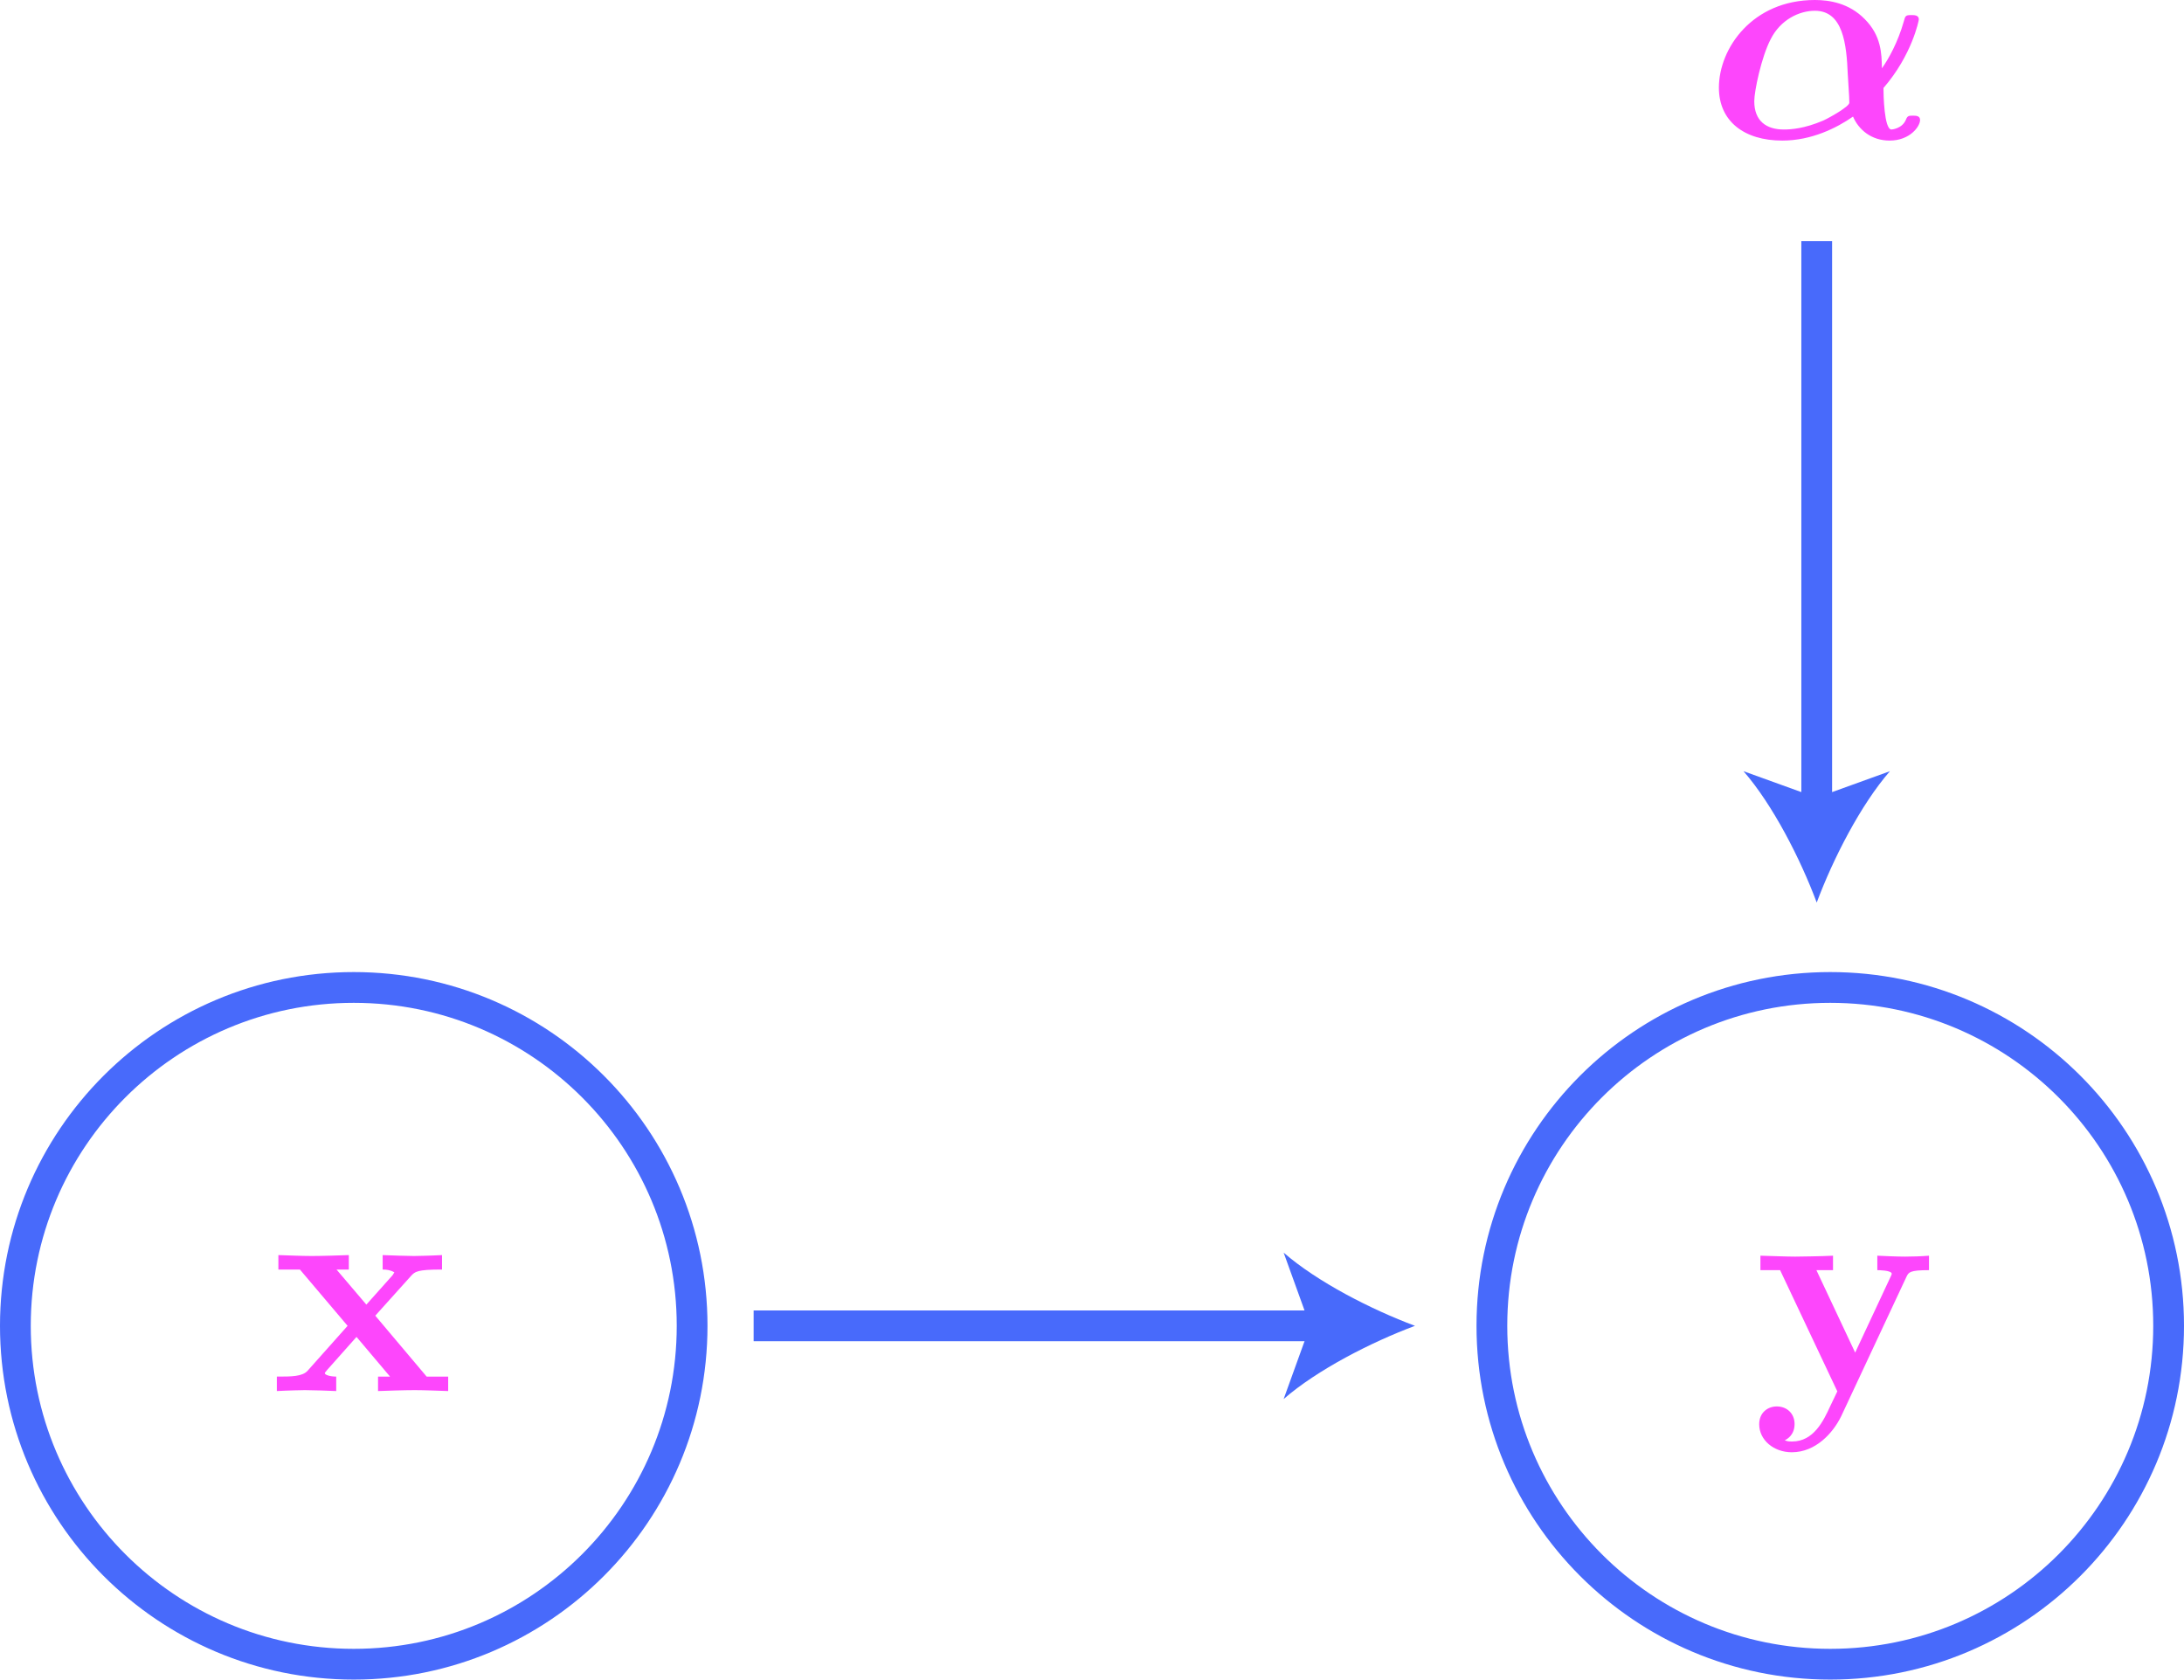
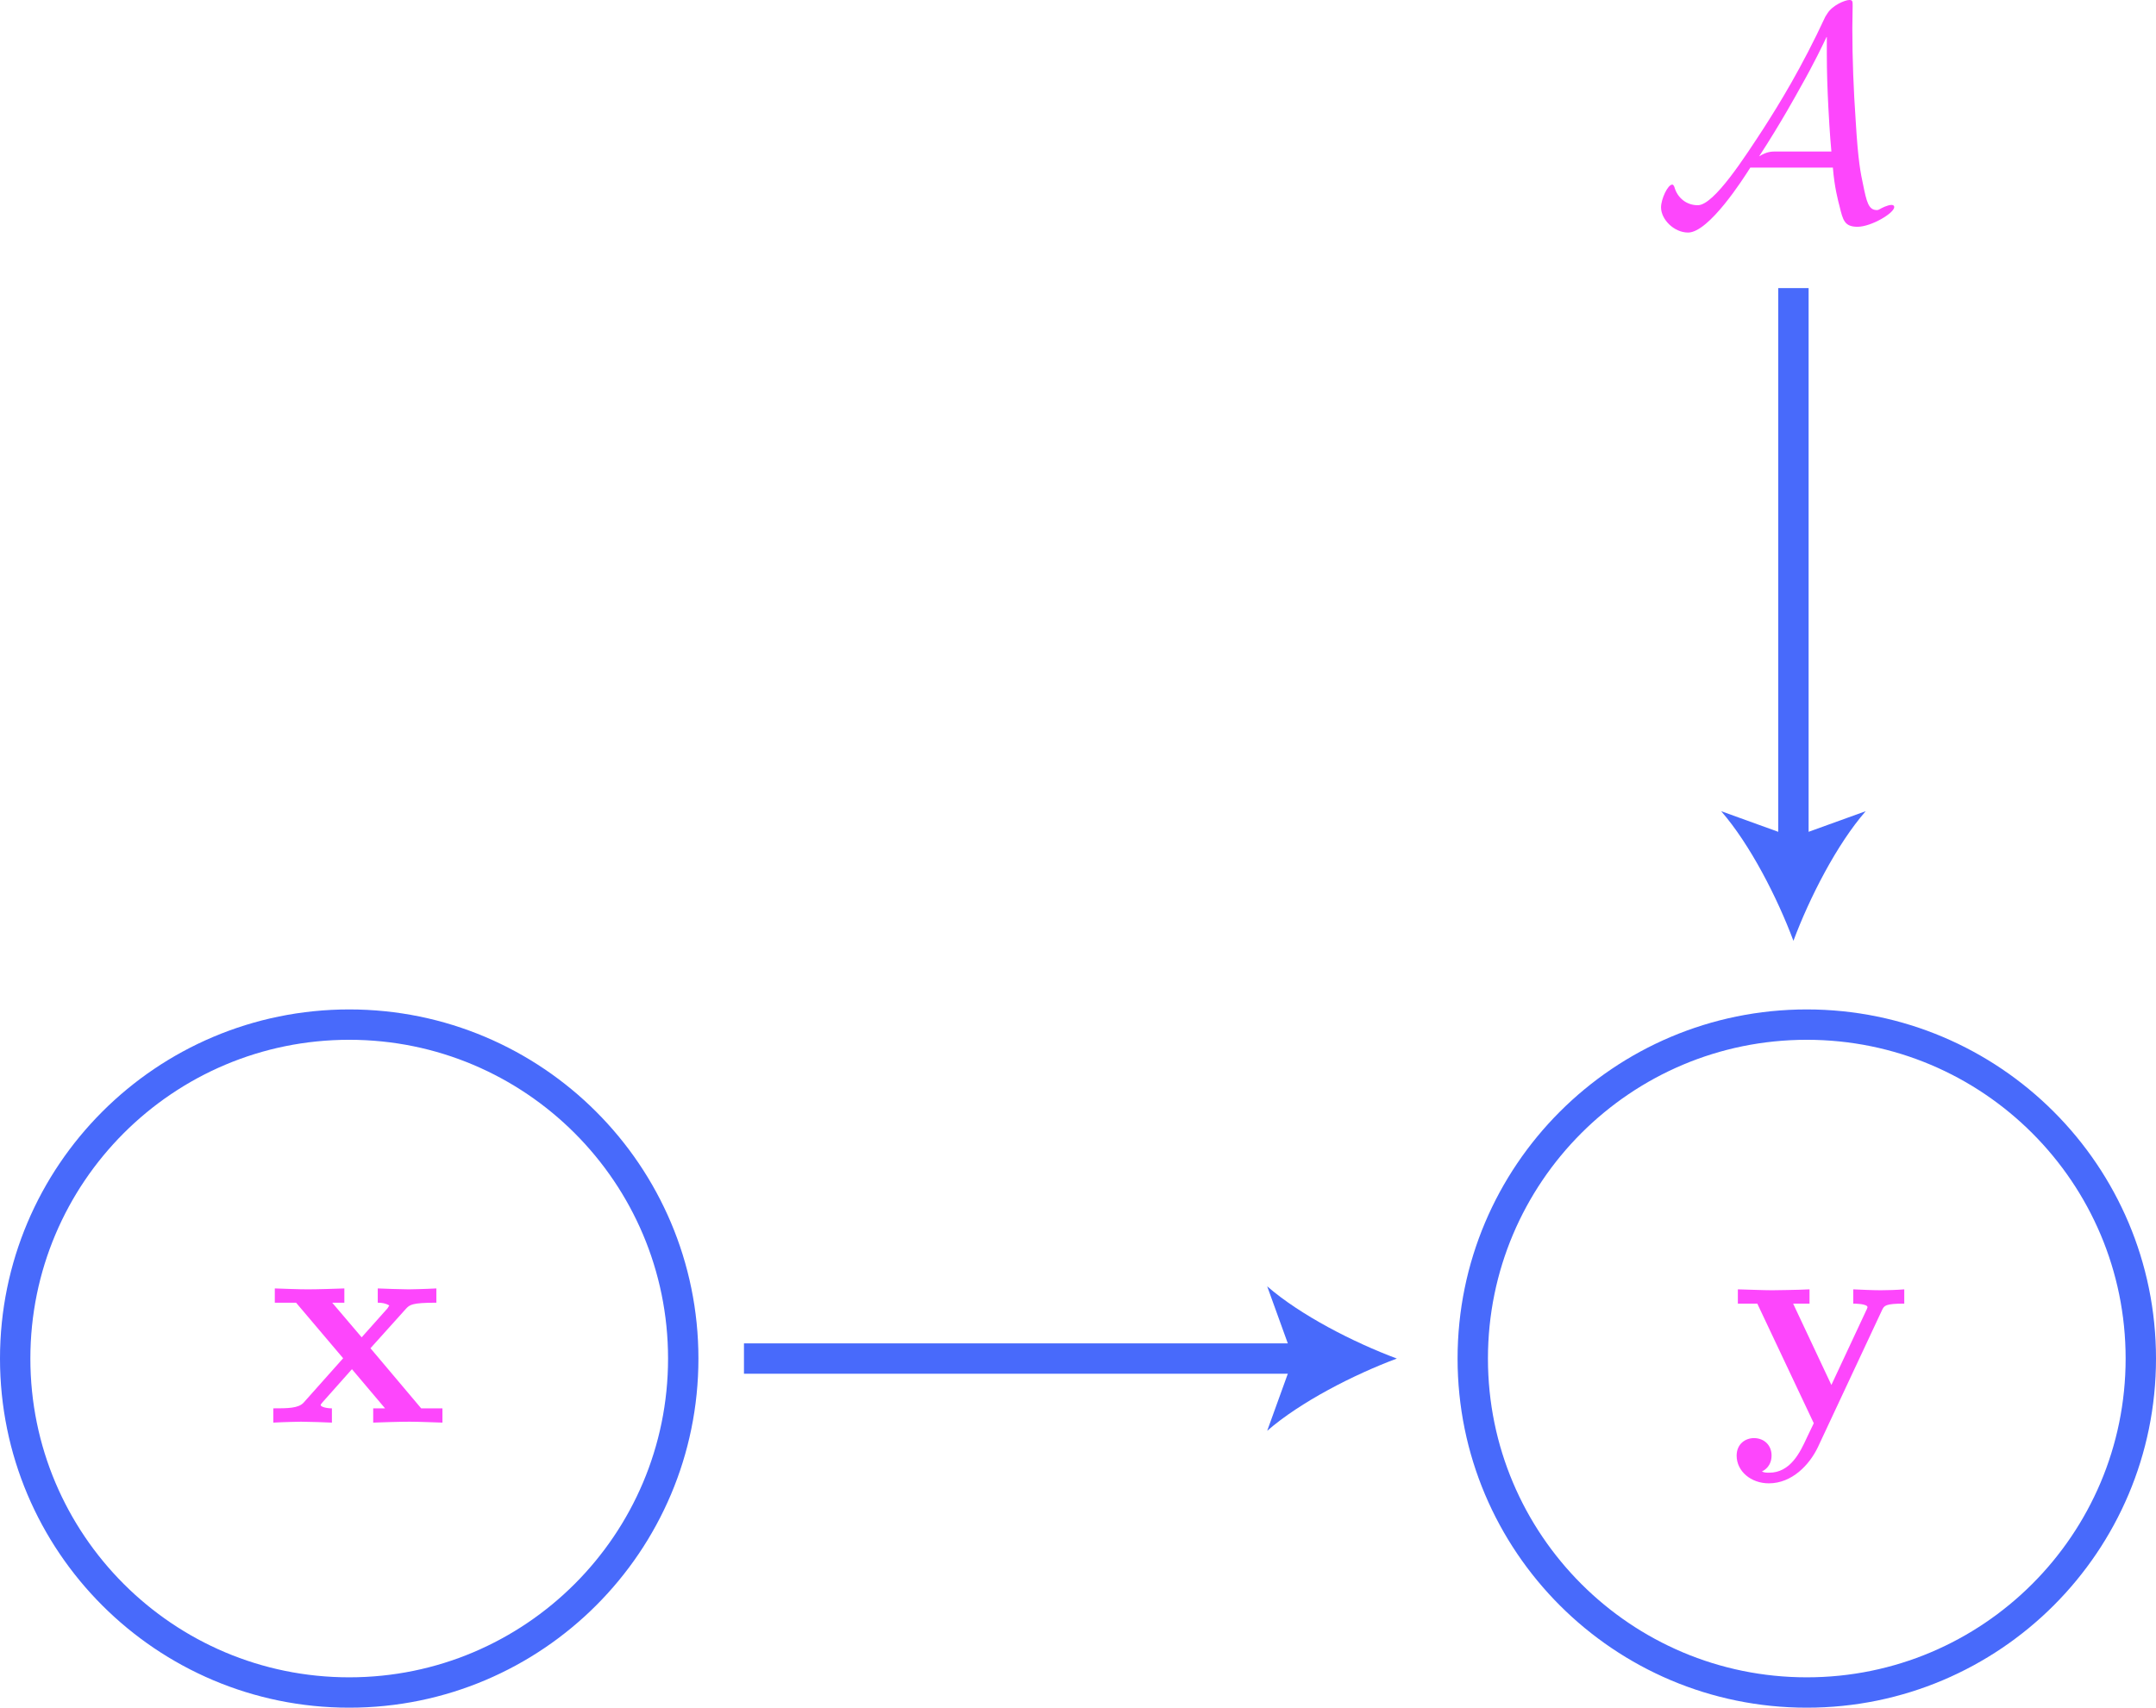
- <svg xmlns="http://www.w3.org/2000/svg" version="1.1" id="Layer_1" x="0px" y="0px" viewBox="0 0 71 54.6" style="enable-background:new 0 0 71 54.6;" xml:space="preserve">
+ <svg xmlns="http://www.w3.org/2000/svg" version="1.1" id="Layer_1" x="0px" y="0px" viewBox="0 0 71 56.25" style="enable-background:new 0 0 71 56.25;" xml:space="preserve">
  <style type="text/css">
	.st0{fill:none;stroke:#486AFB;stroke-miterlimit:10;}
	.st1{fill:#486AFB;}
	.st2{fill:#FD46FC;}
</style>
-   <circle class="st0" cx="11.5" cy="43.1" r="11" />
-   <circle class="st0" cx="59.5" cy="43.1" r="11" />
+   <circle class="st0" cx="11.5" cy="44.75" r="11" />
+   <circle class="st0" cx="59.5" cy="44.75" r="11" />
  <g>
    <g>
-       <line class="st0" x1="24.5" y1="43.1" x2="42.98" y2="43.1" />
+       <line class="st0" x1="24.5" y1="44.75" x2="42.98" y2="44.75" />
      <g>
-         <path class="st1" d="M46,43.1c-1.42,0.53-3.18,1.43-4.27,2.38l0.86-2.38l-0.86-2.38C42.82,41.67,44.58,42.57,46,43.1z" />
+         <path class="st1" d="M46,44.75c-1.42,0.53-3.18,1.43-4.27,2.38l0.86-2.38l-0.86-2.38C42.82,43.32,44.58,44.22,46,44.75z" />
      </g>
    </g>
  </g>
-   <path class="st2" d="M12.2,42.77l1.16-1.29c0.13-0.14,0.19-0.21,1.01-0.21V40.8c-0.35,0.02-0.86,0.03-0.91,0.03  c-0.25,0-0.75-0.02-1.02-0.03v0.47c0.14,0,0.26,0.02,0.38,0.09c-0.04,0.06-0.04,0.08-0.08,0.12l-0.83,0.93l-0.97-1.14h0.4V40.8  c-0.26,0.01-0.88,0.03-1.2,0.03c-0.32,0-0.77-0.02-1.09-0.03v0.47h0.7l1.55,1.83l-1.3,1.46c-0.17,0.19-0.53,0.19-1,0.19v0.47  c0.35-0.02,0.86-0.03,0.91-0.03c0.25,0,0.82,0.02,1.02,0.03v-0.47c-0.18,0-0.37-0.05-0.37-0.11c0-0.01,0-0.02,0.07-0.1l0.96-1.08  l1.09,1.29h-0.39v0.47c0.26-0.01,0.86-0.03,1.19-0.03c0.32,0,0.76,0.02,1.09,0.03v-0.47h-0.7L12.2,42.77" />
-   <path class="st2" d="M61.98,41.5c0.07-0.14,0.1-0.21,0.73-0.21v-0.47c-0.24,0.02-0.54,0.03-0.78,0.03c-0.25,0-0.7-0.02-0.9-0.03  v0.47c0.02,0,0.47,0,0.47,0.12c0,0.01-0.04,0.11-0.05,0.12l-1.14,2.44l-1.26-2.68h0.54v-0.47c-0.33,0.02-1.22,0.03-1.23,0.03  c-0.28,0-0.73-0.02-1.13-0.03v0.47h0.64l1.86,3.94l-0.23,0.48c-0.22,0.48-0.54,1.15-1.24,1.15c-0.14,0-0.16-0.01-0.24-0.04  c0.09-0.04,0.32-0.18,0.32-0.53c0-0.33-0.24-0.57-0.58-0.57c-0.28,0-0.57,0.19-0.57,0.58c0,0.51,0.47,0.91,1.06,0.91  c0.77,0,1.34-0.62,1.61-1.18L61.98,41.5" />
-   <path class="st2" d="M57.99,4.21c-0.56,0-0.96-0.27-0.96-0.92c0-0.33,0.23-1.43,0.53-2.01c0.32-0.64,0.93-0.93,1.44-0.93  c0.92,0,1.03,1.09,1.07,2.07c0.01,0.25,0.05,0.68,0.05,0.92c0,0.12-0.61,0.47-0.85,0.58C58.66,4.18,58.23,4.21,57.99,4.21   M61.23,2.86c0.93-1.07,1.15-2.2,1.15-2.23c0-0.14-0.15-0.14-0.24-0.14c-0.19,0-0.2,0.02-0.25,0.21c-0.19,0.67-0.49,1.21-0.71,1.52  c-0.01-0.48-0.02-1.06-0.56-1.6C60.11,0.1,59.47,0,59,0c-2.03,0-3.12,1.57-3.12,2.85c0,1.09,0.82,1.72,2.06,1.72  c0.95,0,1.77-0.41,2.3-0.78c0.18,0.42,0.59,0.78,1.19,0.78c0.66,0,0.99-0.46,0.99-0.67c0-0.14-0.14-0.14-0.23-0.14  c-0.13,0-0.18,0-0.23,0.13c-0.12,0.29-0.45,0.32-0.47,0.32C61.25,4.21,61.23,3.06,61.23,2.86z" />
+   <path class="st2" d="M12.2,44.41l1.16-1.29c0.13-0.14,0.19-0.21,1.01-0.21v-0.47c-0.35,0.02-0.86,0.03-0.91,0.03  c-0.25,0-0.75-0.02-1.02-0.03v0.47c0.14,0,0.26,0.02,0.38,0.09c-0.04,0.06-0.04,0.08-0.08,0.12l-0.83,0.93l-0.97-1.14h0.4v-0.47  c-0.26,0.01-0.88,0.03-1.2,0.03c-0.32,0-0.77-0.02-1.09-0.03v0.47h0.7l1.55,1.83l-1.3,1.46c-0.17,0.19-0.53,0.19-1,0.19v0.47  c0.35-0.02,0.86-0.03,0.91-0.03c0.25,0,0.82,0.02,1.02,0.03v-0.47c-0.18,0-0.37-0.05-0.37-0.11c0-0.01,0-0.02,0.07-0.1l0.96-1.08  l1.09,1.29h-0.39v0.47c0.26-0.01,0.86-0.03,1.19-0.03c0.32,0,0.76,0.02,1.09,0.03v-0.47h-0.7L12.2,44.41" />
+   <path class="st2" d="M61.98,43.15c0.07-0.14,0.1-0.21,0.73-0.21v-0.47c-0.24,0.02-0.54,0.03-0.78,0.03c-0.25,0-0.7-0.02-0.9-0.03  v0.47c0.02,0,0.47,0,0.47,0.12c0,0.01-0.04,0.11-0.05,0.12l-1.14,2.44l-1.26-2.68h0.54v-0.47c-0.33,0.02-1.22,0.03-1.23,0.03  c-0.28,0-0.73-0.02-1.13-0.03v0.47h0.64l1.86,3.94l-0.23,0.48c-0.22,0.48-0.54,1.15-1.24,1.15c-0.14,0-0.16-0.01-0.24-0.04  c0.09-0.04,0.32-0.18,0.32-0.53c0-0.33-0.24-0.57-0.58-0.57c-0.28,0-0.57,0.19-0.57,0.58c0,0.51,0.47,0.91,1.06,0.91  c0.77,0,1.34-0.62,1.61-1.18L61.98,43.15" />
  <g>
    <g>
-       <line class="st0" x1="59.06" y1="7.84" x2="59.06" y2="26.32" />
+       <line class="st0" x1="59.06" y1="9.49" x2="59.06" y2="27.97" />
      <g>
-         <path class="st1" d="M59.06,29.34c-0.53-1.42-1.43-3.18-2.38-4.27l2.38,0.86l2.38-0.86C60.49,26.16,59.59,27.92,59.06,29.34z" />
+         <path class="st1" d="M59.06,30.99c-0.53-1.42-1.43-3.18-2.38-4.27l2.38,0.86l2.38-0.86C60.49,27.81,59.59,29.57,59.06,30.99z" />
      </g>
    </g>
  </g>
+   <path class="st2" d="M60.16,1.22V1.8c0,0.57,0.02,1.15,0.05,1.73c0.01,0.2,0.05,0.94,0.1,1.46H58.5c-0.16,0-0.31,0-0.57,0.16  c0.7-1.07,1.27-2.11,1.33-2.22c0.5-0.88,0.77-1.46,0.89-1.71H60.16 M60.36,5.53c0.05,0.63,0.17,1.08,0.22,1.27  c0.11,0.45,0.16,0.67,0.59,0.67c0.45,0,1.21-0.45,1.21-0.65c0-0.05-0.04-0.07-0.09-0.07c-0.13,0-0.34,0.11-0.37,0.13  c-0.07,0.04-0.09,0.04-0.11,0.04c-0.28,0-0.34-0.27-0.46-0.86c-0.07-0.33-0.16-0.72-0.24-2.09c-0.07-1.01-0.11-2.03-0.11-3.04  c0-0.24,0.01-0.5,0.01-0.73c0-0.16,0-0.2-0.11-0.2c-0.14,0-0.55,0.17-0.72,0.44l-0.07,0.11c-0.78,1.68-1.52,2.88-2.04,3.69  c-0.59,0.9-1.62,2.52-2.16,2.52c-0.37,0-0.67-0.24-0.77-0.6c-0.01-0.02-0.03-0.08-0.07-0.08c-0.15,0-0.37,0.48-0.37,0.75  c0,0.4,0.43,0.83,0.89,0.83c0.69,0,1.83-1.79,2.05-2.14H60.36z" />
</svg>
